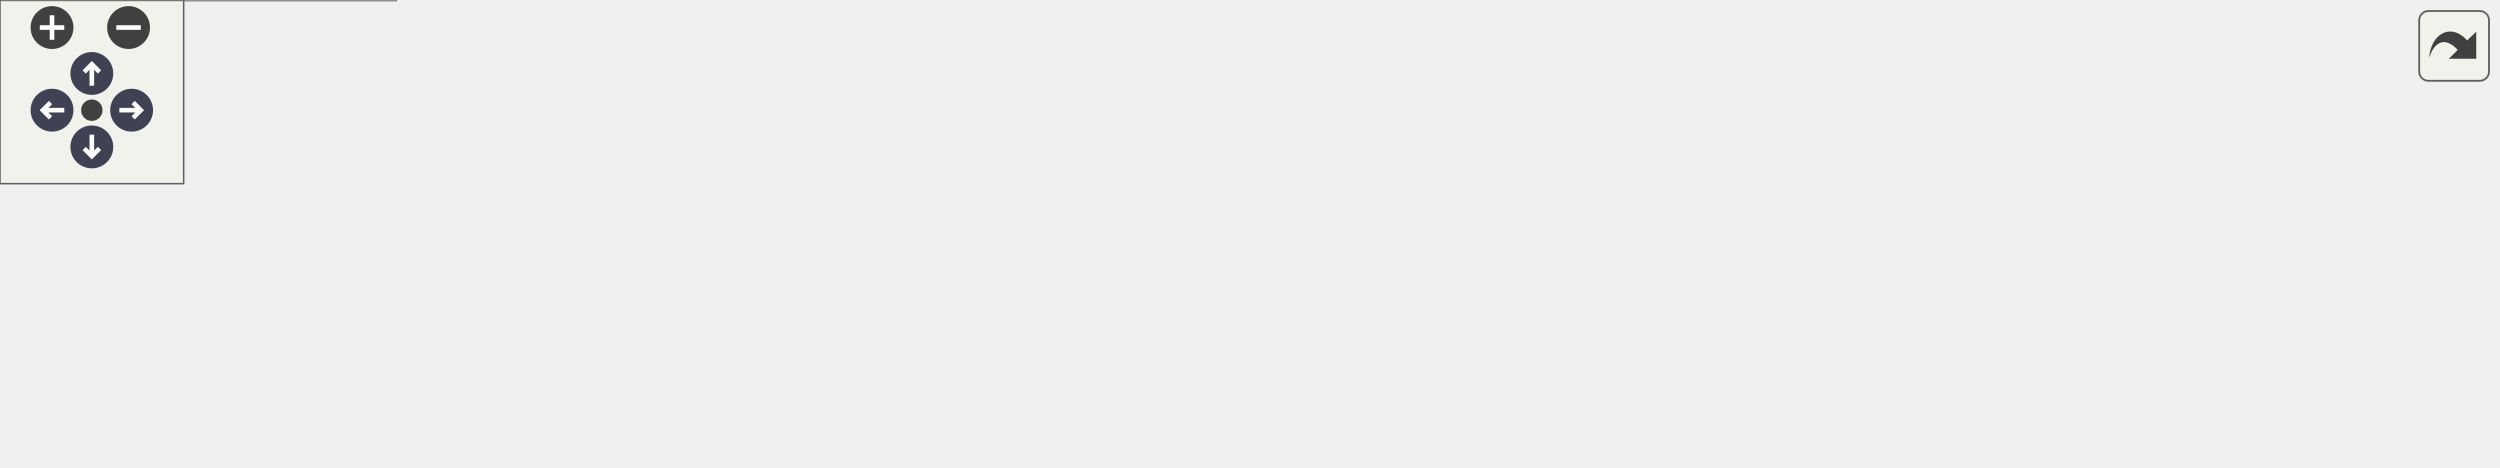
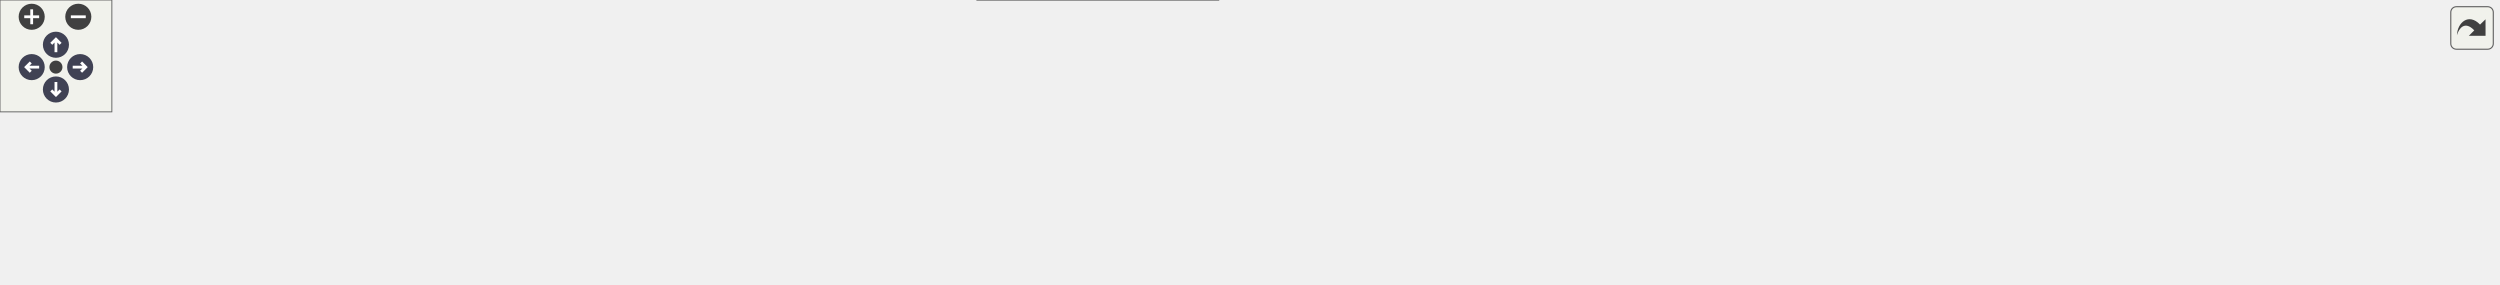
<svg xmlns="http://www.w3.org/2000/svg" xmlns:xlink="http://www.w3.org/1999/xlink" id="main" version="1.1" xml:space="preserve">
  <style type="text/css">
.node, .edge {opacity: 0.7;}
.node.selected, .edge.selected {opacity: 1;}
.edge:hover path { stroke: red; }
.edge:hover polygon { stroke: red; fill: red; }
</style>
  <defs>
    <circle id="rim" cx="0" cy="0" r="7" />
    <circle id="rim2" cx="0" cy="0" r="3.5" />
    <g id="zoomPlus">
      <use xlink:href="#rim" fill="#404040">
        <set attributeName="fill" to="#808080" begin="zoomplus.mouseover" end="zoomplus.mouseout" />
      </use>
      <path d="M-4,0h8M0,-4v8" fill="none" stroke="white" stroke-width="1.5" pointer-events="none" />
    </g>
    <g id="zoomMin">
      <use xlink:href="#rim" fill="#404040">
        <set attributeName="fill" to="#808080" begin="zoomminus.mouseover" end="zoomminus.mouseout" />
      </use>
      <path d="M-4,0h8" fill="none" stroke="white" stroke-width="1.5" pointer-events="none" />
    </g>
    <g id="arrowUp" transform="translate(30 24)">
      <use xlink:href="#rim" />
      <path pointer-events="none" fill="none" stroke="white" stroke-width="1.5" d="M0,-3.0v7 M-2.5,-0.5L0,-3.0L2.5,-0.5" />
    </g>
    <g id="arrowRight" transform="rotate(90) translate(36 -43)">
      <use xlink:href="#rim" />
      <path pointer-events="none" fill="none" stroke="white" stroke-width="1.5" d="M0,-3.0v7 M-2.5,-0.5L0,-3.0L2.5,-0.5" />
    </g>
    <g id="arrowDown" transform="rotate(180) translate(-30 -48)">
      <use xlink:href="#rim" />
      <path pointer-events="none" fill="none" stroke="white" stroke-width="1.5" d="M0,-3.0v7 M-2.5,-0.5L0,-3.0L2.5,-0.5" />
    </g>
    <g id="arrowLeft" transform="rotate(270) translate(-36 17)">
      <use xlink:href="#rim" />
      <path pointer-events="none" fill="none" stroke="white" stroke-width="1.5" d="M0,-3.0v7 M-2.5,-0.5L0,-3.0L2.5,-0.5" />
    </g>
    <g id="resetDef">
      <use xlink:href="#rim2" fill="#404040">
        <set attributeName="fill" to="#808080" begin="reset.mouseover" end="reset.mouseout" />
      </use>
    </g>
  </defs>
  <svg id="graph" class="graph">
    <g id="viewport">
      <g id="Node000001" class="node">
        <g id="a_Node000001">
          <a xlink:title="True when fluid i's reference curve is itself an isentrope (de_ref = -p_ref d(1/rho),...">
-             <polygon fill="#999999" stroke="#666666" points="815.75,-65.88 682,-65.88 682,-32.38 815.75,-32.38 815.75,-65.88" />
-             <text xml:space="preserve" text-anchor="start" x="690" y="-52.38" font-family="Helvetica,sans-Serif" font-size="10.00">m_eos::f_has_isentropic</text>
-             <text xml:space="preserve" text-anchor="middle" x="748.88" y="-39.62" font-family="Helvetica,sans-Serif" font-size="10.00">_reference</text>
+             <polygon fill="#999999" stroke="#666666" points="1340,-65.88 1206.25,-65.88 1206.25,-32.38 1340,-32.38 1340,-65.88" />
+             <text xml:space="preserve" text-anchor="start" x="1214.25" y="-52.38" font-family="Helvetica,sans-Serif" font-size="10.00">m_eos::f_has_isentropic</text>
+             <text xml:space="preserve" text-anchor="middle" x="1273.12" y="-39.62" font-family="Helvetica,sans-Serif" font-size="10.00">_reference</text>
          </a>
        </g>
      </g>
      <g id="Node000002" class="node">
        <g id="a_Node000002">
          <a xlink:href="namespacem__eos.html#a329d9e1ced57f1ceb8650422b630791d" target="_top" xlink:title="Pressure of phase i after the isentropic density change rho -&gt; xi rho: closed form for the constant-c...">
-             <polygon fill="white" stroke="#666666" points="646,-65.88 504.75,-65.88 504.75,-32.38 646,-32.38 646,-65.88" />
-             <text xml:space="preserve" text-anchor="start" x="512.75" y="-52.38" font-family="Helvetica,sans-Serif" font-size="10.00">m_eos::s_phase_pressure</text>
-             <text xml:space="preserve" text-anchor="middle" x="575.38" y="-39.62" font-family="Helvetica,sans-Serif" font-size="10.00">_on_isentrope</text>
+             <polygon fill="white" stroke="#666666" points="1170.25,-65.88 1029,-65.88 1029,-32.38 1170.25,-32.38 1170.25,-65.88" />
+             <text xml:space="preserve" text-anchor="start" x="1037" y="-52.38" font-family="Helvetica,sans-Serif" font-size="10.00">m_eos::s_phase_pressure</text>
+             <text xml:space="preserve" text-anchor="middle" x="1099.62" y="-39.62" font-family="Helvetica,sans-Serif" font-size="10.00">_on_isentrope</text>
          </a>
        </g>
      </g>
      <g id="edge1_Node000001_Node000002" class="edge">
        <g id="a_edge1_Node000001_Node000002">
          <a xlink:title=" ">
-             <path fill="none" stroke="#63b8ff" d="M670.12,-49.12C662.24,-49.12 654.27,-49.12 646.48,-49.12" />
-             <polygon fill="#63b8ff" stroke="#63b8ff" points="670.06,-52.63 680.06,-49.13 670.06,-45.63 670.06,-52.63" />
+             <path fill="none" stroke="#63b8ff" d="M1194.37,-49.12C1186.49,-49.12 1178.52,-49.12 1170.73,-49.12" />
+             <polygon fill="#63b8ff" stroke="#63b8ff" points="1194.31,-52.63 1204.31,-49.13 1194.31,-45.63 1194.31,-52.63" />
          </a>
        </g>
      </g>
      <g id="Node000003" class="node">
        <g id="a_Node000003">
          <a xlink:href="namespacem__riemann__solver__hllc.html#a6b67c2296198d5d013cf383d578f516c" target="_top" xlink:title="HLLC Riemann solver with contact restoration, Toro et al. Shock Waves (1994).">
-             <polygon fill="white" stroke="#666666" points="466.5,-91.88 335.75,-91.88 335.75,-58.38 466.5,-58.38 466.5,-91.88" />
-             <text xml:space="preserve" text-anchor="start" x="343.75" y="-78.38" font-family="Helvetica,sans-Serif" font-size="10.00">m_riemann_solver_hllc</text>
-             <text xml:space="preserve" text-anchor="middle" x="401.12" y="-65.62" font-family="Helvetica,sans-Serif" font-size="10.00">::s_hllc_riemann_solver</text>
+             <polygon fill="white" stroke="#666666" points="990.75,-91.88 860,-91.88 860,-58.38 990.75,-58.38 990.75,-91.88" />
+             <text xml:space="preserve" text-anchor="start" x="868" y="-78.38" font-family="Helvetica,sans-Serif" font-size="10.00">m_riemann_solver_hllc</text>
+             <text xml:space="preserve" text-anchor="middle" x="925.38" y="-65.62" font-family="Helvetica,sans-Serif" font-size="10.00">::s_hllc_riemann_solver</text>
          </a>
        </g>
      </g>
      <g id="edge2_Node000002_Node000003" class="edge">
        <g id="a_edge2_Node000002_Node000003">
          <a xlink:title=" ">
-             <path fill="none" stroke="#63b8ff" d="M493.19,-61.38C484.35,-62.71 475.45,-64.06 466.85,-65.36" />
-             <polygon fill="#63b8ff" stroke="#63b8ff" points="493.45,-64.88 502.82,-59.93 492.41,-57.96 493.45,-64.88" />
+             <path fill="none" stroke="#63b8ff" d="M1017.44,-61.38C1008.6,-62.71 999.7,-64.06 991.1,-65.36" />
+             <polygon fill="#63b8ff" stroke="#63b8ff" points="1017.7,-64.88 1027.07,-59.93 1016.66,-57.96 1017.7,-64.88" />
          </a>
        </g>
      </g>
      <g id="Node000005" class="node">
        <g id="a_Node000005">
          <a xlink:href="namespacem__eos.html#a15f503de267bd44e1f964bd6f259f8d3" target="_top" xlink:title="Density of phase i on the isentrope through (rho_from, p_from) at p_to, and c^2 there: Newton on the ...">
-             <polygon fill="white" stroke="#666666" points="468.75,-39.88 333.5,-39.88 333.5,-6.38 468.75,-6.38 468.75,-39.88" />
-             <text xml:space="preserve" text-anchor="start" x="341.5" y="-26.38" font-family="Helvetica,sans-Serif" font-size="10.00">m_eos::s_phase_density</text>
-             <text xml:space="preserve" text-anchor="middle" x="401.12" y="-13.62" font-family="Helvetica,sans-Serif" font-size="10.00">_on_isentrope</text>
+             <polygon fill="white" stroke="#666666" points="993,-39.88 857.75,-39.88 857.75,-6.38 993,-6.38 993,-39.88" />
+             <text xml:space="preserve" text-anchor="start" x="865.75" y="-26.38" font-family="Helvetica,sans-Serif" font-size="10.00">m_eos::s_phase_density</text>
+             <text xml:space="preserve" text-anchor="middle" x="925.38" y="-13.62" font-family="Helvetica,sans-Serif" font-size="10.00">_on_isentrope</text>
          </a>
        </g>
      </g>
      <g id="edge4_Node000002_Node000005" class="edge">
        <g id="a_edge4_Node000002_Node000005">
          <a xlink:title=" ">
-             <path fill="none" stroke="#63b8ff" d="M493.03,-36.85C485,-35.63 476.92,-34.41 469.06,-33.23" />
-             <polygon fill="#63b8ff" stroke="#63b8ff" points="492.41,-40.29 502.82,-38.32 493.45,-33.37 492.41,-40.29" />
+             <path fill="none" stroke="#63b8ff" d="M1017.28,-36.85C1009.25,-35.63 1001.17,-34.41 993.31,-33.23" />
+             <polygon fill="#63b8ff" stroke="#63b8ff" points="1016.66,-40.29 1027.07,-38.32 1017.7,-33.37 1016.66,-40.29" />
          </a>
        </g>
      </g>
      <g id="Node000004" class="node">
        <g id="a_Node000004">
          <a xlink:href="namespacem__riemann__solvers.html#a45783fdcd670e18439ed561d677610aa" target="_top" xlink:title="Dispatch to the subroutines that are utilized to compute the Riemann problem solution....">
-             <polygon fill="white" stroke="#666666" points="290.38,-91.88 172.38,-91.88 172.38,-58.38 290.38,-58.38 290.38,-91.88" />
-             <text xml:space="preserve" text-anchor="start" x="180.38" y="-78.38" font-family="Helvetica,sans-Serif" font-size="10.00">m_riemann_solvers::</text>
-             <text xml:space="preserve" text-anchor="middle" x="231.38" y="-65.62" font-family="Helvetica,sans-Serif" font-size="10.00">s_riemann_solver</text>
+             <polygon fill="white" stroke="#666666" points="814.62,-91.88 696.62,-91.88 696.62,-58.38 814.62,-58.38 814.62,-91.88" />
+             <text xml:space="preserve" text-anchor="start" x="704.62" y="-78.38" font-family="Helvetica,sans-Serif" font-size="10.00">m_riemann_solvers::</text>
+             <text xml:space="preserve" text-anchor="middle" x="755.62" y="-65.62" font-family="Helvetica,sans-Serif" font-size="10.00">s_riemann_solver</text>
          </a>
        </g>
      </g>
      <g id="edge3_Node000003_Node000004" class="edge">
        <g id="a_edge3_Node000003_Node000004">
          <a xlink:title=" ">
-             <path fill="none" stroke="#63b8ff" d="M323.8,-75.12C312.7,-75.12 301.43,-75.12 290.76,-75.12" />
-             <polygon fill="#63b8ff" stroke="#63b8ff" points="323.75,-78.63 333.75,-75.13 323.75,-71.63 323.75,-78.63" />
+             <path fill="none" stroke="#63b8ff" d="M848.05,-75.12C836.95,-75.12 825.68,-75.12 815.01,-75.12" />
+             <polygon fill="#63b8ff" stroke="#63b8ff" points="848,-78.63 858,-75.13 848,-71.63 848,-78.63" />
          </a>
        </g>
      </g>
      <g id="Node000006" class="node">
        <g id="a_Node000006">
          <a xlink:href="namespacem__pressure__relaxation.html#a0e29dbcd8881b2926d00aa8168f6988e" target="_top" xlink:title="Main pressure equilibration using Newton-Raphson.">
-             <polygon fill="white" stroke="#666666" points="297.5,-39.88 165.25,-39.88 165.25,-6.38 297.5,-6.38 297.5,-39.88" />
-             <text xml:space="preserve" text-anchor="start" x="173.25" y="-26.38" font-family="Helvetica,sans-Serif" font-size="10.00">m_pressure_relaxation</text>
-             <text xml:space="preserve" text-anchor="middle" x="231.38" y="-13.62" font-family="Helvetica,sans-Serif" font-size="10.00">::s_equilibrate_pressure</text>
+             <polygon fill="white" stroke="#666666" points="821.75,-39.88 689.5,-39.88 689.5,-6.38 821.75,-6.38 821.75,-39.88" />
+             <text xml:space="preserve" text-anchor="start" x="697.5" y="-26.38" font-family="Helvetica,sans-Serif" font-size="10.00">m_pressure_relaxation</text>
+             <text xml:space="preserve" text-anchor="middle" x="755.62" y="-13.62" font-family="Helvetica,sans-Serif" font-size="10.00">::s_equilibrate_pressure</text>
          </a>
        </g>
      </g>
      <g id="edge5_Node000005_Node000006" class="edge">
        <g id="a_edge5_Node000005_Node000006">
          <a xlink:title=" ">
-             <path fill="none" stroke="#63b8ff" d="M321.99,-23.12C313.91,-23.12 305.76,-23.12 297.83,-23.12" />
-             <polygon fill="#63b8ff" stroke="#63b8ff" points="321.83,-26.63 331.83,-23.13 321.83,-19.63 321.83,-26.63" />
+             <path fill="none" stroke="#63b8ff" d="M846.24,-23.12C838.16,-23.12 830.01,-23.12 822.08,-23.12" />
+             <polygon fill="#63b8ff" stroke="#63b8ff" points="846.08,-26.63 856.08,-23.13 846.08,-19.63 846.08,-26.63" />
          </a>
        </g>
      </g>
      <g id="Node000007" class="node">
        <g id="a_Node000007">
          <a xlink:href="namespacem__pressure__relaxation.html#a61afcc0af76dcd920028deb4eae74ed2" target="_top" xlink:title="The main pressure relaxation procedure.">
-             <polygon fill="white" stroke="#666666" points="129.25,-46.25 0,-46.25 0,0 129.25,0 129.25,-46.25" />
-             <text xml:space="preserve" text-anchor="start" x="8" y="-32.75" font-family="Helvetica,sans-Serif" font-size="10.00">m_pressure_relaxation</text>
-             <text xml:space="preserve" text-anchor="start" x="8" y="-20" font-family="Helvetica,sans-Serif" font-size="10.00">::s_pressure_relaxation</text>
-             <text xml:space="preserve" text-anchor="middle" x="64.62" y="-7.25" font-family="Helvetica,sans-Serif" font-size="10.00">_procedure</text>
+             <polygon fill="white" stroke="#666666" points="653.5,-46.25 524.25,-46.25 524.25,0 653.5,0 653.5,-46.25" />
+             <text xml:space="preserve" text-anchor="start" x="532.25" y="-32.75" font-family="Helvetica,sans-Serif" font-size="10.00">m_pressure_relaxation</text>
+             <text xml:space="preserve" text-anchor="start" x="532.25" y="-20" font-family="Helvetica,sans-Serif" font-size="10.00">::s_pressure_relaxation</text>
+             <text xml:space="preserve" text-anchor="middle" x="588.88" y="-7.25" font-family="Helvetica,sans-Serif" font-size="10.00">_procedure</text>
          </a>
        </g>
      </g>
      <g id="edge6_Node000006_Node000007" class="edge">
        <g id="a_edge6_Node000006_Node000007">
          <a xlink:title=" ">
-             <path fill="none" stroke="#63b8ff" d="M153.28,-23.12C145.37,-23.12 137.39,-23.12 129.64,-23.12" />
-             <polygon fill="#63b8ff" stroke="#63b8ff" points="153.27,-26.63 163.27,-23.13 153.27,-19.63 153.27,-26.63" />
+             <path fill="none" stroke="#63b8ff" d="M677.53,-23.12C669.62,-23.12 661.64,-23.12 653.89,-23.12" />
+             <polygon fill="#63b8ff" stroke="#63b8ff" points="677.52,-26.63 687.52,-23.13 677.52,-19.63 677.52,-26.63" />
+           </a>
+         </g>
+       </g>
+       <g id="Node000008" class="node">
+         <g id="a_Node000008">
+           <a xlink:href="namespacem__amr__frame.html#aa22d67bfe0b379a3610d3be81eefab47" target="_top" xlink:title="6-equation model: per-stage pressure relaxation on the fine block's interior (cell-local),...">
+             <polygon fill="white" stroke="#666666" points="488.25,-39.88 367.25,-39.88 367.25,-6.38 488.25,-6.38 488.25,-39.88" />
+             <text xml:space="preserve" text-anchor="start" x="375.25" y="-26.38" font-family="Helvetica,sans-Serif" font-size="10.00">m_amr_frame::s_amr</text>
+             <text xml:space="preserve" text-anchor="middle" x="427.75" y="-13.62" font-family="Helvetica,sans-Serif" font-size="10.00">_pressure_relax_fine</text>
+           </a>
+         </g>
+       </g>
+       <g id="edge7_Node000007_Node000008" class="edge">
+         <g id="a_edge7_Node000007_Node000008">
+           <a xlink:title=" ">
+             <path fill="none" stroke="#63b8ff" d="M512.74,-23.12C504.68,-23.12 496.55,-23.12 488.7,-23.12" />
+             <polygon fill="#63b8ff" stroke="#63b8ff" points="512.56,-26.63 522.56,-23.13 512.56,-19.63 512.56,-26.63" />
+           </a>
+         </g>
+       </g>
+       <g id="Node000009" class="node">
+         <g id="a_Node000009">
+           <a xlink:href="namespacem__amr__advance.html#ae1ce691ffa563a17985fb8d1cda2e662" target="_top" xlink:title="Per-member post-RK hooks of the coarse stage (q_cons_ts(1), m_time_steppers).">
+             <polygon fill="white" stroke="#666666" points="331.25,-39.88 198.25,-39.88 198.25,-6.38 331.25,-6.38 331.25,-39.88" />
+             <text xml:space="preserve" text-anchor="start" x="206.25" y="-26.38" font-family="Helvetica,sans-Serif" font-size="10.00">m_amr_advance::s_amr</text>
+             <text xml:space="preserve" text-anchor="middle" x="264.75" y="-13.62" font-family="Helvetica,sans-Serif" font-size="10.00">_batch_post_rk_hooks</text>
+           </a>
+         </g>
+       </g>
+       <g id="edge8_Node000008_Node000009" class="edge">
+         <g id="a_edge8_Node000008_Node000009">
+           <a xlink:title=" ">
+             <path fill="none" stroke="#63b8ff" d="M355.38,-23.12C347.5,-23.12 339.51,-23.12 331.7,-23.12" />
+             <polygon fill="#63b8ff" stroke="#63b8ff" points="355.29,-26.63 365.29,-23.13 355.29,-19.63 355.29,-26.63" />
+           </a>
+         </g>
+       </g>
+       <g id="Node000010" class="node">
+         <g id="a_Node000010">
+           <a xlink:href="namespacem__amr__advance.html#ab952cf5e838cd7fde0316bf6ee4d8cdc" target="_top" xlink:title="Batched fine advance: owned fine blocks are advanced in batches of up to amr_bat_lim blocks of the sa...">
+             <polygon fill="white" stroke="#666666" points="162.25,-39.88 0,-39.88 0,-6.38 162.25,-6.38 162.25,-39.88" />
+             <text xml:space="preserve" text-anchor="start" x="8" y="-26.38" font-family="Helvetica,sans-Serif" font-size="10.00">m_amr_advance::s_amr</text>
+             <text xml:space="preserve" text-anchor="middle" x="81.12" y="-13.62" font-family="Helvetica,sans-Serif" font-size="10.00">_fine_stage_advance_batched</text>
+           </a>
+         </g>
+       </g>
+       <g id="edge9_Node000009_Node000010" class="edge">
+         <g id="a_edge9_Node000009_Node000010">
+           <a xlink:title=" ">
+             <path fill="none" stroke="#63b8ff" d="M186.47,-23.12C178.57,-23.12 170.53,-23.12 162.59,-23.12" />
+             <polygon fill="#63b8ff" stroke="#63b8ff" points="186.41,-26.63 196.41,-23.13 186.41,-19.63 186.41,-26.63" />
          </a>
        </g>
      </g>
    </g>
  </svg>
  <g id="navigator" transform="translate(0 0)" fill="#404254">
    <rect fill="#f2f5e9" fill-opacity="0.5" stroke="#606060" stroke-width=".5" x="0" y="0" width="60" height="60" />
    <use id="zoomplus" xlink:href="#zoomPlus" x="17" y="9" />
    <use id="zoomminus" xlink:href="#zoomMin" x="42" y="9" />
    <use id="reset" xlink:href="#resetDef" x="30" y="36" />
    <use id="arrowup" xlink:href="#arrowUp" x="0" y="0" />
    <use id="arrowright" xlink:href="#arrowRight" x="0" y="0" />
    <use id="arrowdown" xlink:href="#arrowDown" x="0" y="0" />
    <use id="arrowleft" xlink:href="#arrowLeft" x="0" y="0" />
  </g>
  <svg viewBox="0 0 15 15" width="100%" height="30px" preserveAspectRatio="xMaxYMin meet">
    <g id="arrow_out" transform="scale(0.3 0.3)">
      <a xlink:href="namespacem__eos_a5f54355da48a287243f68675f8ca5292_icgraph_org.svg" target="_base">
        <rect id="button" ry="5" rx="5" y="6" x="6" height="38" width="38" fill="#f2f5e9" fill-opacity="0.5" stroke="#606060" stroke-width="1.0" />
        <path id="arrow" d="M 11.5,31.437 C 11.94,20.098 22.043,11.323 32.159,21.979 L 37.069,17.246 C 37.069,17.246 37.088,32 37.088,32 L 22.16,31.978 C 22.16,31.978 26.998,27.14 26.998,27.14 C 18.529,18.264 13.292,25.23 11.5,31.437 z" style="fill:#404040;" />
      </a>
    </g>
  </svg>
  <style type="text/css">

[data-mouse-over-selected='false'] { opacity: 0.7; }
[data-mouse-over-selected='true']  { opacity: 1.0; }

</style>
</svg>
